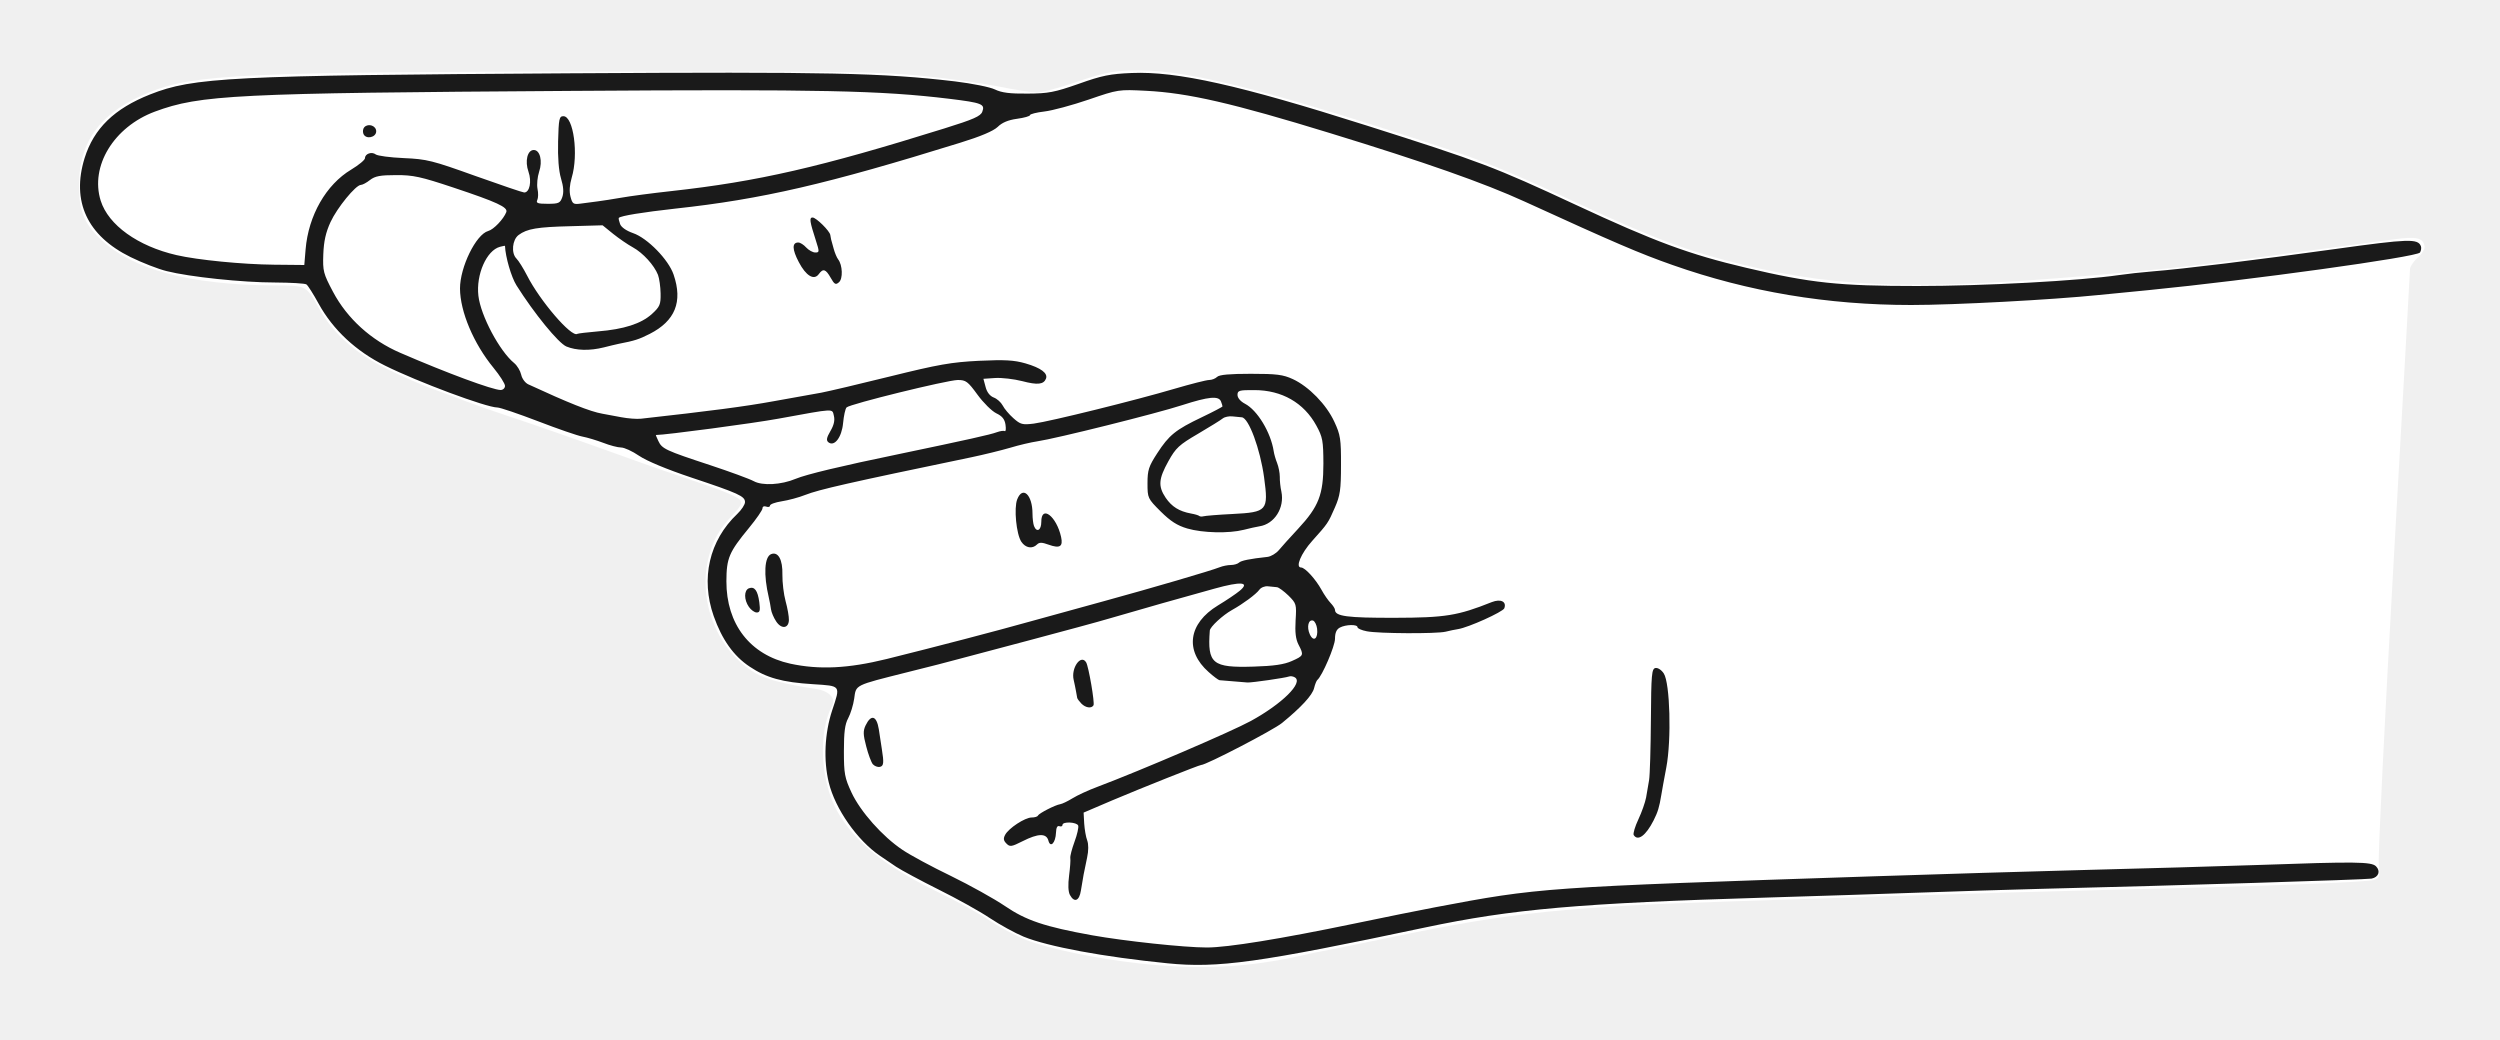
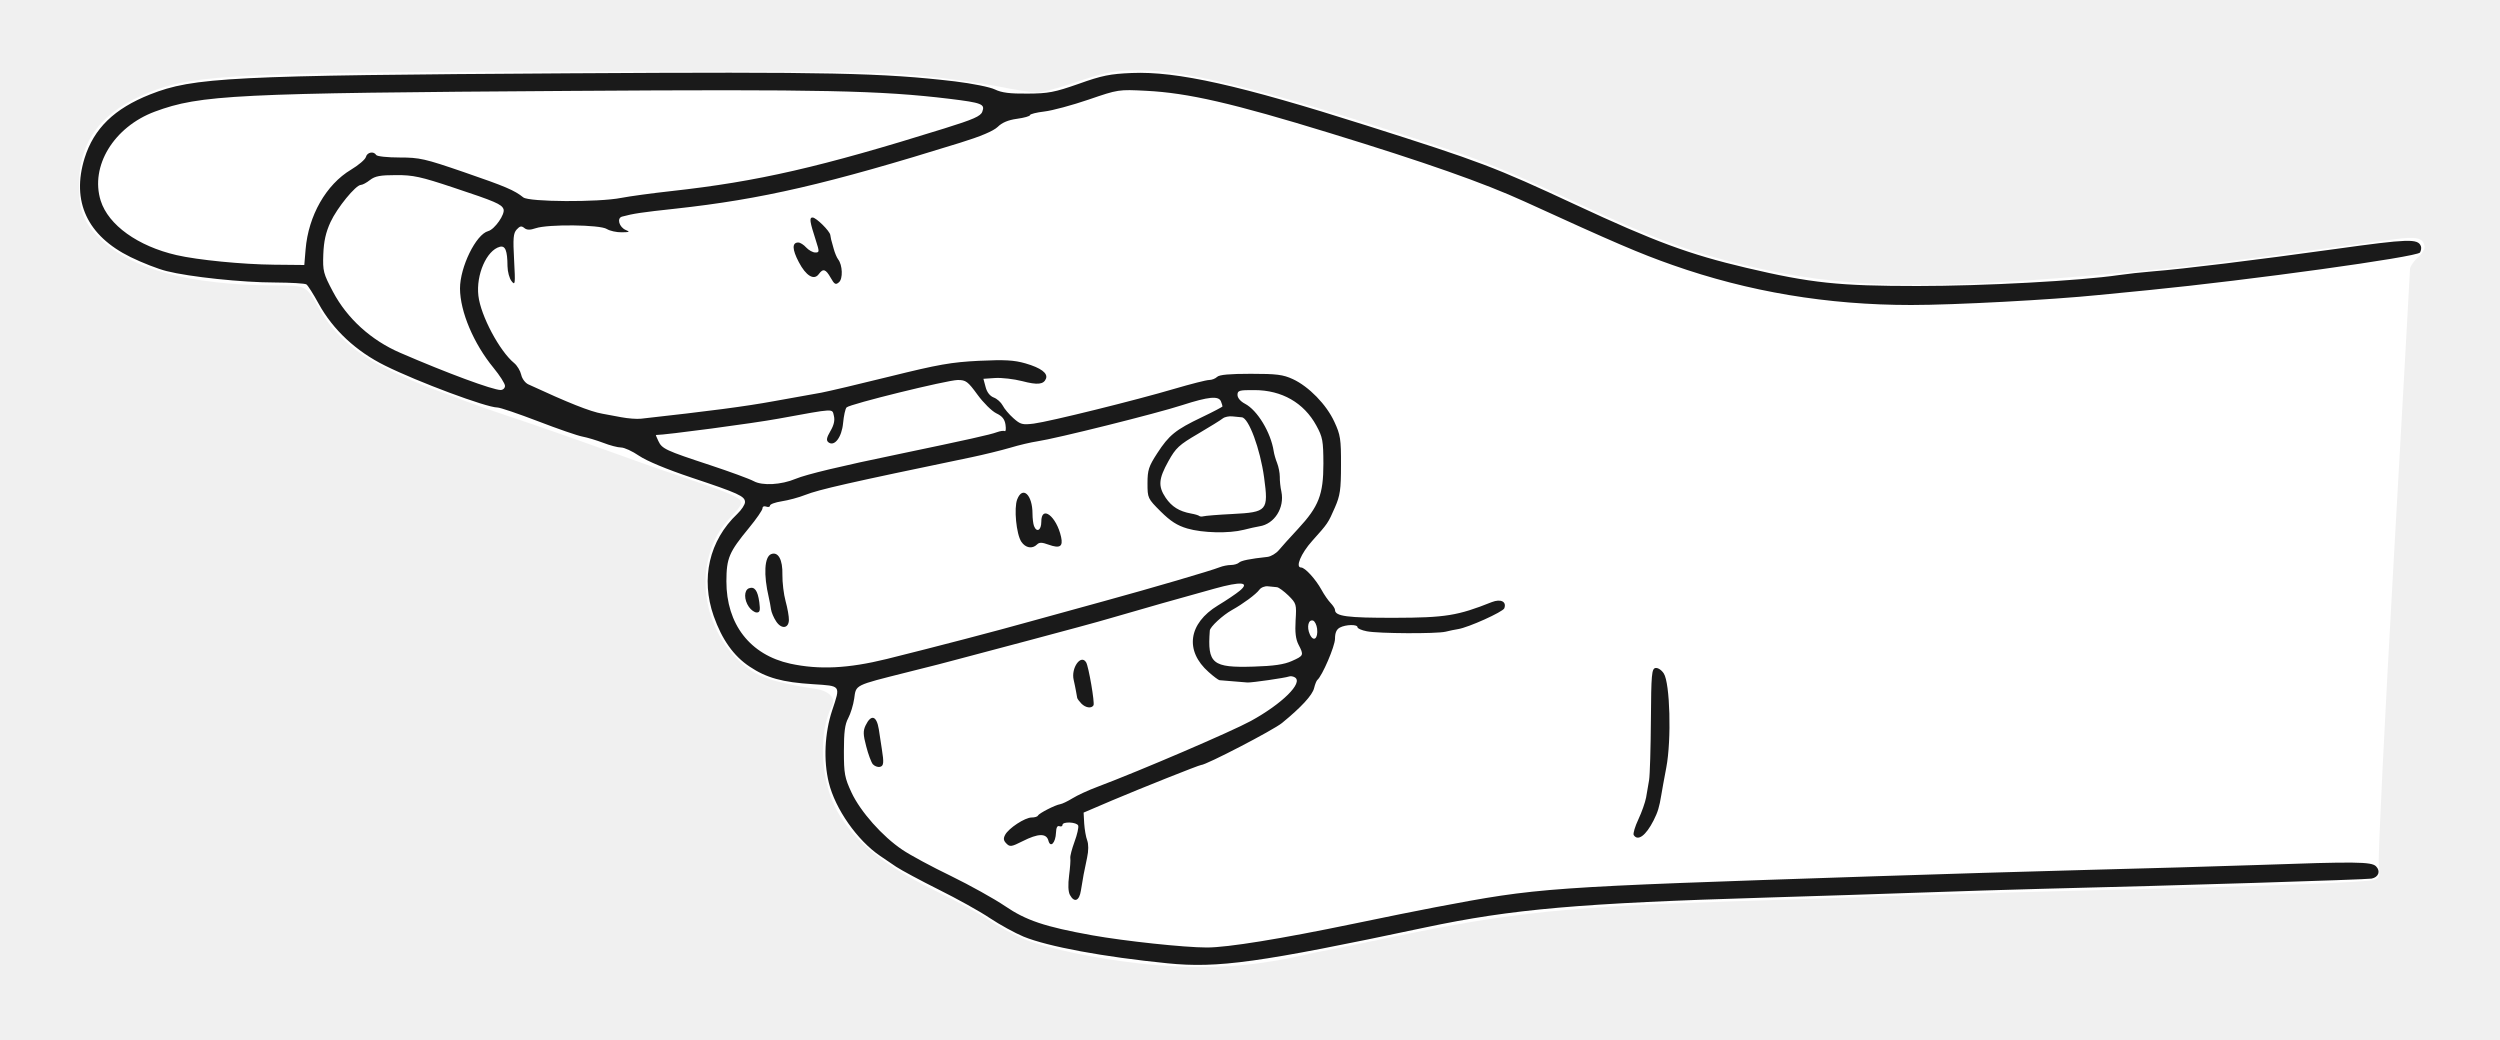
<svg xmlns="http://www.w3.org/2000/svg" viewBox="0 0 250 104" width="250" height="104" data-source="pose construite sur s18" data-boite="287 852 537 956" data-trait="2.00">
  <path id="silhouette" fill="#FFFFFF" fill-rule="evenodd" d="M114.00,96.35C109.73,95.89 104.80,94.86 102.57,93.98C101.55,93.57 99.90,92.69 98.91,92.02C97.92,91.35 95.65,90.10 93.86,89.24C88.48,86.63 85.52,84.26 83.74,81.15C82.04,78.17 81.79,73.22 83.22,70.56C83.61,69.82 82.88,69.08 81.58,68.89C78.59,68.45 76.61,67.94 75.55,67.32C71.76,65.10 69.74,60.13 70.86,55.75C71.30,53.99 71.92,52.91 73.34,51.42C74.06,50.66 74.20,50.37 74.01,50.02C73.85,49.72 72.39,49.10 69.82,48.24C67.65,47.51 64.97,46.59 63.88,46.19C58.45,44.23 53.13,42.36 50.88,41.63C49.50,41.18 47.59,40.51 46.62,40.14C45.66,39.77 44.09,39.19 43.12,38.84C42.16,38.49 40.21,37.64 38.78,36.94C35.68,35.44 33.32,33.36 31.99,30.99C30.59,28.49 30.73,28.56 27.33,28.54C18.94,28.48 13.29,26.97 10.09,23.95C8.38,22.33 7.87,21.03 7.90,18.38C7.94,14.01 10.20,11.09 15.02,9.19C19.49,7.42 24.61,7.19 59.88,7.15C85.12,7.13 88.04,7.17 92.25,7.59C94.79,7.84 98.21,8.32 99.85,8.65C101.48,8.98 103.22,9.25 103.70,9.25C104.19,9.25 105.95,8.78 107.61,8.21C109.99,7.38 111.09,7.14 112.80,7.05C118.03,6.79 125.89,8.71 144.25,14.75C148.29,16.07 151.30,17.31 157.57,20.23C165.35,23.85 168.84,25.15 174.38,26.49C184.32,28.90 192.65,29.07 212.50,27.25C218.64,26.69 220.93,26.41 233.50,24.72C235.49,24.45 238.12,24.10 239.33,23.94C241.66,23.63 242.29,23.76 242.46,24.62C242.51,24.87 242.22,25.36 241.77,25.76C241.35,26.15 241.00,26.67 241.00,26.91C241.00,27.15 240.26,40.34 239.36,56.23C238.46,72.12 237.79,85.71 237.88,86.43C238.02,87.64 237.99,87.76 237.46,87.98C236.82,88.23 226.56,88.62 210.12,89.00C204.35,89.14 194.73,89.42 188.75,89.62C182.77,89.82 175.85,90.05 173.38,90.13C157.08,90.64 151.01,91.26 139.62,93.62C136.60,94.25 133.56,94.86 132.88,94.99C132.19,95.11 131.06,95.34 130.38,95.50C124.89,96.76 120.07,97.01 114.00,96.35Z" />
-   <path id="encre" fill="#1A1A1A" fill-rule="evenodd" d="M116.75,96.33C110.34,95.69 104.79,94.66 102.35,93.66C101.51,93.31 99.99,92.48 98.97,91.80C97.96,91.12 95.66,89.85 93.87,88.96C92.09,88.07 90.17,87.04 89.62,86.68C89.08,86.31 88.34,85.81 88.00,85.58C85.73,84.04 83.52,80.89 82.88,78.26C82.34,76.05 82.46,73.32 83.22,71.03C84.06,68.51 84.12,68.60 81.31,68.42C78.24,68.23 76.65,67.79 74.96,66.66C73.36,65.60 72.20,63.96 71.37,61.61C70.05,57.85 70.92,54.05 73.73,51.39C74.15,50.99 74.50,50.46 74.50,50.21C74.50,49.62 73.86,49.33 69.12,47.75C66.67,46.93 64.66,46.09 63.91,45.58C63.24,45.12 62.43,44.75 62.11,44.75C61.78,44.75 60.98,44.54 60.32,44.28C59.66,44.03 58.73,43.75 58.25,43.66C57.76,43.57 55.76,42.88 53.79,42.12C51.83,41.37 50.01,40.75 49.74,40.75C48.65,40.75 41.80,38.20 38.50,36.56C35.61,35.13 33.31,32.99 31.87,30.38C31.34,29.41 30.79,28.54 30.64,28.44C30.49,28.34 29.08,28.26 27.50,28.25C24.25,28.25 18.95,27.69 16.66,27.11C15.81,26.90 14.20,26.27 13.06,25.71C8.72,23.58 7.12,20.13 8.46,15.81C9.39,12.84 11.43,10.86 15.02,9.44C19.35,7.73 23.01,7.54 57.00,7.33C82.99,7.17 88.28,7.29 95.50,8.14C97.22,8.35 99.02,8.71 99.50,8.95C100.16,9.27 100.99,9.38 102.75,9.36C104.85,9.35 105.45,9.23 107.88,8.38C110.20,7.55 111.02,7.39 113.17,7.30C117.68,7.11 123.94,8.51 136.62,12.54C148.09,16.18 149.41,16.68 157.57,20.48C165.49,24.17 168.93,25.44 174.62,26.78C181.11,28.31 183.89,28.60 191.75,28.60C198.41,28.60 207.98,28.08 211.88,27.51C212.70,27.39 214.22,27.22 215.25,27.14C218.31,26.90 225.63,26.00 233.54,24.90C240.88,23.88 241.79,23.85 242.09,24.62C242.15,24.78 242.11,25.07 242.00,25.25C241.72,25.70 224.99,28.01 214.88,29.01C213.36,29.15 211.11,29.38 209.88,29.50C205.19,29.98 195.45,30.50 191.12,30.50C182.75,30.50 174.85,29.18 167.25,26.50C164.00,25.36 161.48,24.28 152.47,20.16C148.38,18.29 142.55,16.24 133.00,13.31C123.26,10.32 118.80,9.29 114.61,9.08C111.86,8.94 111.83,8.94 108.86,9.96C107.22,10.52 105.23,11.06 104.44,11.15C103.65,11.24 103.00,11.41 103.00,11.51C103.00,11.62 102.42,11.78 101.70,11.88C100.82,12.00 100.20,12.26 99.77,12.69C99.34,13.10 98.08,13.64 96.00,14.28C82.70,18.41 76.20,19.92 67.54,20.86C64.24,21.23 62.07,21.58 61.88,21.79C61.84,21.84 61.90,22.11 62.01,22.41C62.13,22.73 62.64,23.08 63.30,23.31C64.74,23.80 66.85,25.96 67.36,27.46C68.29,30.18 67.52,32.09 64.97,33.39C63.91,33.93 63.44,34.08 61.88,34.38C61.60,34.44 60.92,34.60 60.38,34.74C58.97,35.09 57.63,35.06 56.64,34.65C55.84,34.31 53.42,31.35 51.65,28.54C51.13,27.72 50.54,25.68 50.50,24.59C50.50,24.56 50.27,24.61 50.00,24.68C48.66,25.03 47.59,27.46 47.84,29.58C48.07,31.57 49.96,35.12 51.42,36.31C51.72,36.56 52.03,37.08 52.12,37.47C52.20,37.86 52.52,38.29 52.82,38.43C56.82,40.28 59.02,41.16 60.23,41.37C60.58,41.44 61.43,41.59 62.11,41.72C62.79,41.85 63.69,41.92 64.11,41.87C71.03,41.10 74.48,40.65 77.38,40.12C79.30,39.77 81.44,39.39 82.12,39.27C82.81,39.14 85.92,38.41 89.02,37.64C93.87,36.44 95.13,36.22 97.90,36.08C100.50,35.96 101.40,36.01 102.55,36.34C104.10,36.79 104.80,37.32 104.60,37.86C104.37,38.45 103.76,38.52 102.21,38.11C101.38,37.90 100.18,37.76 99.52,37.80L98.34,37.88L98.56,38.70C98.69,39.22 98.99,39.60 99.37,39.75C99.70,39.87 100.10,40.23 100.27,40.55C100.43,40.87 100.91,41.44 101.34,41.82C102.05,42.45 102.24,42.50 103.38,42.36C104.99,42.15 113.59,40.02 117.44,38.88C119.08,38.40 120.64,38.00 120.91,38.00C121.18,38.00 121.54,37.86 121.71,37.69C121.93,37.47 122.97,37.38 125.08,37.38C127.67,37.38 128.30,37.46 129.28,37.91C130.88,38.65 132.65,40.46 133.44,42.19C134.04,43.48 134.11,43.91 134.10,46.50C134.10,48.98 134.01,49.56 133.49,50.75C132.81,52.31 132.79,52.34 131.22,54.09C130.09,55.35 129.51,56.75 130.11,56.75C130.50,56.75 131.56,57.91 132.15,58.98C132.41,59.46 132.82,60.05 133.06,60.30C133.30,60.55 133.50,60.86 133.50,60.99C133.50,61.63 134.72,61.79 139.46,61.78C144.54,61.77 145.77,61.57 149.18,60.21C150.08,59.86 150.68,60.16 150.43,60.83C150.29,61.19 146.84,62.75 145.81,62.91C145.50,62.96 144.94,63.07 144.56,63.17C143.64,63.39 137.86,63.36 136.69,63.13C136.17,63.03 135.75,62.85 135.75,62.72C135.75,62.42 134.58,62.44 133.98,62.76C133.65,62.94 133.50,63.28 133.50,63.88C133.50,64.61 132.22,67.60 131.73,68.00C131.65,68.07 131.50,68.43 131.41,68.81C131.24,69.52 130.12,70.73 128.20,72.30C127.33,73.01 120.61,76.50 120.11,76.50C119.92,76.50 114.10,78.82 111.24,80.03L108.36,81.26L108.42,82.35C108.46,82.94 108.59,83.71 108.72,84.04C108.86,84.42 108.86,85.07 108.71,85.76C108.42,87.11 108.28,87.83 108.09,89.06C107.93,90.10 107.43,90.30 106.99,89.49C106.82,89.16 106.79,88.47 106.91,87.55C107.01,86.77 107.07,85.98 107.03,85.80C107.00,85.62 107.19,84.89 107.45,84.18C107.72,83.46 107.88,82.73 107.82,82.56C107.69,82.20 106.25,82.13 106.25,82.49C106.25,82.63 106.11,82.68 105.94,82.62C105.73,82.54 105.62,82.76 105.60,83.26C105.56,84.29 105.04,84.83 104.84,84.06C104.64,83.31 103.82,83.33 102.26,84.12C101.15,84.68 100.99,84.71 100.64,84.35C100.35,84.06 100.32,83.85 100.51,83.49C100.86,82.82 102.50,81.75 103.16,81.75C103.46,81.75 103.75,81.67 103.79,81.56C103.90,81.33 105.53,80.49 106.02,80.42C106.22,80.39 106.78,80.12 107.25,79.83C107.73,79.53 108.86,79.01 109.75,78.68C114.10,77.04 123.16,73.15 125.08,72.10C128.22,70.38 130.35,68.27 129.49,67.74C129.31,67.63 129.05,67.59 128.90,67.65C128.52,67.79 125.21,68.27 124.75,68.25C124.45,68.23 122.73,68.09 121.95,68.02C121.85,68.01 121.36,67.65 120.87,67.21C118.45,65.08 118.83,62.34 121.80,60.54C122.63,60.04 123.61,59.38 123.97,59.08C125.03,58.20 124.12,58.12 121.46,58.86C118.51,59.67 113.76,61.02 111.00,61.83C109.83,62.18 106.23,63.15 103.00,64.01C99.77,64.86 96.56,65.71 95.88,65.90C95.19,66.10 92.83,66.70 90.62,67.25C85.42,68.56 85.61,68.46 85.42,69.86C85.33,70.49 85.06,71.37 84.82,71.82C84.49,72.43 84.39,73.21 84.39,75.12C84.39,77.38 84.47,77.78 85.15,79.25C86.04,81.16 88.25,83.65 90.24,84.98C91.00,85.50 93.19,86.68 95.10,87.60C97.00,88.53 99.43,89.88 100.49,90.60C102.60,92.04 104.45,92.67 109.22,93.53C112.47,94.11 118.44,94.75 120.69,94.75C122.77,94.75 128.06,93.89 135.38,92.37C138.40,91.74 142.06,91.00 143.50,90.73C153.97,88.75 154.18,88.73 187.38,87.63C193.56,87.42 203.18,87.14 208.75,86.99C214.32,86.85 221.97,86.63 225.75,86.50C235.61,86.15 237.14,86.17 237.60,86.63C238.08,87.11 237.86,87.72 237.16,87.86C236.67,87.96 217.57,88.56 204.25,88.88C201.16,88.96 195.64,89.13 192.00,89.26C188.36,89.39 181.55,89.61 176.88,89.75C157.88,90.32 151.26,90.90 142.50,92.75C125.89,96.27 121.79,96.84 116.75,96.33ZM163.37,83.50C163.29,83.36 163.50,82.65 163.84,81.93C164.18,81.21 164.52,80.23 164.61,79.75C164.69,79.27 164.83,78.48 164.91,78.00C164.99,77.52 165.07,74.82 165.09,72.00C165.12,67.42 165.17,66.87 165.55,66.80C165.78,66.76 166.15,66.99 166.38,67.35C167.00,68.30 167.16,73.96 166.63,76.75C166.41,77.92 166.18,79.16 166.13,79.50C165.93,80.72 165.78,81.21 165.36,82.04C164.59,83.56 163.78,84.16 163.37,83.50ZM87.28,76.42C87.12,76.22 86.82,75.42 86.62,74.63C86.31,73.46 86.30,73.09 86.56,72.54C87.11,71.40 87.66,71.56 87.88,72.92C87.98,73.58 88.12,74.46 88.18,74.88C88.41,76.30 88.37,76.61 87.98,76.69C87.76,76.73 87.45,76.61 87.28,76.42ZM108.14,70.36C107.93,70.14 107.74,69.89 107.72,69.79C107.70,69.70 107.65,69.40 107.60,69.12C107.55,68.85 107.45,68.34 107.37,68.00C107.08,66.81 108.09,65.38 108.61,66.23C108.86,66.62 109.49,70.31 109.35,70.53C109.15,70.87 108.57,70.79 108.14,70.36ZM88.67,65.90C93.66,64.66 99.67,63.09 103.12,62.12C104.78,61.66 108.04,60.76 110.38,60.12C115.23,58.79 121.10,57.07 121.95,56.73C122.27,56.60 122.78,56.50 123.09,56.50C123.40,56.50 123.76,56.39 123.89,56.27C124.10,56.06 124.98,55.88 126.75,55.69C127.09,55.65 127.60,55.35 127.88,55.02C128.15,54.69 129.02,53.73 129.80,52.89C131.88,50.65 132.34,49.46 132.34,46.36C132.33,44.08 132.27,43.72 131.63,42.55C130.39,40.28 128.18,39.01 125.44,39.01C123.92,39.00 123.75,39.05 123.75,39.49C123.75,39.79 124.05,40.14 124.49,40.37C125.74,41.02 127.08,43.24 127.37,45.12C127.41,45.40 127.56,45.93 127.71,46.30C127.86,46.68 127.98,47.30 127.98,47.68C127.97,48.06 128.04,48.73 128.14,49.17C128.47,50.78 127.45,52.40 125.95,52.63C125.63,52.68 124.92,52.84 124.38,52.98C122.89,53.36 120.27,53.30 118.73,52.85C117.71,52.55 117.05,52.12 116.06,51.14C114.77,49.85 114.75,49.80 114.75,48.33C114.75,47.01 114.87,46.64 115.72,45.33C116.90,43.51 117.55,42.98 120.19,41.72C121.32,41.18 122.25,40.69 122.25,40.64C122.25,40.58 122.18,40.36 122.10,40.15C121.87,39.56 120.87,39.66 118.23,40.51C115.69,41.34 105.59,43.86 103.75,44.13C103.13,44.22 101.89,44.51 101.00,44.78C100.11,45.04 98.36,45.47 97.12,45.73C84.80,48.29 81.91,48.95 80.53,49.49C79.88,49.75 78.82,50.03 78.17,50.13C77.53,50.23 77.00,50.42 77.00,50.56C77.00,50.69 76.83,50.74 76.62,50.66C76.41,50.58 76.25,50.65 76.25,50.83C76.25,51.01 75.64,51.89 74.90,52.79C72.90,55.22 72.65,55.80 72.64,58.12C72.63,62.42 75.01,65.49 79.04,66.37C81.92,66.99 84.81,66.85 88.67,65.90ZM129.19,66.10C130.38,65.57 130.40,65.52 129.85,64.46C129.57,63.91 129.49,63.23 129.56,62.04C129.66,60.43 129.64,60.35 128.85,59.56C128.39,59.12 127.88,58.74 127.70,58.72C127.52,58.70 127.12,58.66 126.80,58.63C126.49,58.59 126.09,58.75 125.93,58.98C125.60,59.43 124.30,60.39 123.20,61.00C122.27,61.52 121.00,62.69 120.98,63.06C120.73,66.38 121.23,66.79 125.38,66.66C127.38,66.60 128.41,66.45 129.19,66.10ZM131.71,62.86C131.66,62.48 131.48,62.12 131.31,62.06C130.84,61.91 130.65,62.70 130.98,63.43C131.35,64.24 131.83,63.87 131.71,62.86ZM77.61,62.13C77.37,61.77 77.14,61.23 77.10,60.93C77.06,60.62 76.96,60.09 76.88,59.75C76.34,57.45 76.44,55.67 77.12,55.41C77.82,55.14 78.28,55.97 78.24,57.47C78.23,58.24 78.37,59.44 78.56,60.12C78.75,60.81 78.90,61.65 78.89,62.00C78.87,62.86 78.13,62.94 77.61,62.13ZM74.89,60.69C74.39,59.98 74.39,59.03 74.89,58.83C75.45,58.62 75.77,59.04 75.93,60.22C76.04,61.05 75.99,61.25 75.67,61.25C75.46,61.25 75.10,61.00 74.89,60.69ZM102.13,54.17C101.63,53.41 101.38,50.81 101.72,49.94C102.26,48.55 103.25,49.47 103.25,51.37C103.25,51.83 103.32,52.39 103.40,52.60C103.67,53.29 104.13,53.03 104.13,52.19C104.12,50.45 105.65,51.61 106.11,53.70C106.32,54.66 105.99,54.87 104.87,54.47C104.19,54.22 103.93,54.22 103.70,54.45C103.23,54.92 102.55,54.80 102.13,54.17ZM123.25,51.40C126.73,51.22 126.86,51.07 126.41,47.75C126.02,44.89 124.87,41.78 124.18,41.73C124.01,41.72 123.59,41.68 123.25,41.64C122.91,41.60 122.47,41.69 122.28,41.84C122.09,42.00 120.97,42.69 119.80,43.38C117.90,44.49 117.58,44.79 116.84,46.12C115.85,47.90 115.80,48.63 116.57,49.78C117.18,50.67 117.91,51.13 119.09,51.35C119.49,51.42 119.86,51.53 119.93,51.60C120.00,51.66 120.18,51.67 120.34,51.63C120.50,51.58 121.81,51.47 123.25,51.40ZM79.57,47.88C80.63,47.44 84.07,46.61 89.88,45.41C96.81,43.96 99.06,43.46 99.69,43.22C100.02,43.10 100.37,43.05 100.48,43.11C100.58,43.17 100.61,42.88 100.55,42.47C100.47,41.92 100.22,41.61 99.63,41.33C99.18,41.11 98.34,40.28 97.75,39.47C96.78,38.14 96.59,38.00 95.78,38.00C94.72,38.01 85.00,40.40 84.66,40.74C84.53,40.87 84.38,41.57 84.31,42.30C84.18,43.74 83.43,44.71 82.83,44.22C82.61,44.03 82.66,43.76 83.04,43.11C83.39,42.52 83.50,42.03 83.39,41.59C83.20,40.84 83.60,40.82 77.88,41.86C75.35,42.33 66.53,43.50 65.59,43.50C65.57,43.50 65.68,43.78 65.84,44.11C66.20,44.88 66.56,45.05 71.00,46.51C72.99,47.17 74.96,47.89 75.38,48.12C76.24,48.59 78.12,48.49 79.57,47.88ZM50.50,38.59C50.50,38.36 49.98,37.55 49.35,36.78C47.36,34.36 46.01,31.16 46.00,28.85C46.00,26.71 47.60,23.44 48.82,23.10C49.36,22.96 50.36,21.91 50.63,21.21C50.81,20.72 49.70,20.21 45.35,18.76C42.08,17.67 41.31,17.50 39.60,17.51C38.03,17.51 37.50,17.61 37.00,18.00C36.66,18.27 36.25,18.49 36.09,18.49C35.57,18.50 33.71,20.78 33.05,22.21C32.58,23.24 32.38,24.11 32.33,25.43C32.27,27.11 32.33,27.35 33.30,29.18C34.72,31.86 37.12,34.03 40.02,35.28C44.75,37.33 49.26,38.99 50.06,39.00C50.30,39.00 50.50,38.81 50.50,38.59ZM59.79,33.14C62.39,32.93 64.12,32.37 65.19,31.40C65.99,30.67 66.08,30.45 66.06,29.35C66.05,28.68 65.93,27.84 65.80,27.49C65.42,26.52 64.30,25.29 63.28,24.73C62.78,24.46 61.90,23.85 61.32,23.39L60.26,22.53L57.07,22.62C53.73,22.70 52.71,22.87 51.86,23.50C51.23,23.97 51.10,25.31 51.64,25.85C51.86,26.07 52.34,26.84 52.71,27.56C53.99,30.08 57.14,33.75 57.72,33.39C57.81,33.34 58.73,33.23 59.79,33.14ZM83.07,27.78C82.57,26.90 82.31,26.82 81.88,27.41C81.40,28.07 80.60,27.59 79.88,26.21C79.21,24.94 79.19,24.25 79.83,24.25C80.02,24.25 80.38,24.48 80.62,24.75C80.87,25.02 81.28,25.25 81.53,25.25C81.95,25.25 81.95,25.18 81.59,24.06C80.97,22.14 80.91,21.75 81.26,21.75C81.61,21.75 82.98,23.10 83.03,23.50C83.05,23.64 83.09,23.83 83.11,23.94C83.14,24.04 83.26,24.46 83.37,24.88C83.48,25.29 83.68,25.76 83.81,25.93C84.26,26.50 84.31,27.89 83.89,28.23C83.57,28.51 83.44,28.44 83.07,27.78ZM30.56,24.94C30.84,21.55 32.61,18.46 35.12,16.96C35.88,16.50 36.50,15.99 36.50,15.81C36.50,15.37 37.18,15.14 37.57,15.44C37.74,15.58 39.00,15.75 40.38,15.81C42.69,15.91 43.23,16.05 47.52,17.59C50.07,18.50 52.28,19.25 52.42,19.25C52.96,19.25 53.19,18.15 52.85,17.18C52.47,16.11 52.74,15.00 53.38,15.00C54.00,15.00 54.28,16.10 53.91,17.18C53.74,17.70 53.67,18.46 53.75,18.88C53.84,19.29 53.83,19.79 53.73,20.00C53.58,20.31 53.77,20.38 54.77,20.38C55.87,20.38 56.02,20.31 56.23,19.71C56.39,19.24 56.35,18.67 56.10,17.84C55.87,17.06 55.77,15.78 55.81,14.14C55.87,11.89 55.92,11.62 56.34,11.62C57.35,11.62 57.87,15.44 57.17,17.77C56.96,18.49 56.91,19.15 57.05,19.67C57.24,20.39 57.33,20.46 58.07,20.36C58.51,20.30 59.27,20.21 59.75,20.14C60.23,20.08 61.30,19.91 62.12,19.77C62.95,19.62 65.20,19.32 67.12,19.11C75.81,18.15 82.02,16.72 94.45,12.84C97.34,11.94 98.07,11.62 98.23,11.17C98.52,10.41 98.21,10.28 94.94,9.88C88.09,9.05 82.13,8.92 57.12,9.09C23.50,9.31 20.03,9.48 15.49,11.16C11.38,12.69 8.99,16.62 10.07,20.07C10.84,22.51 13.79,24.62 17.65,25.51C19.76,26.00 24.26,26.44 27.40,26.47L30.43,26.50L30.56,24.94ZM36.34,13.38C36.25,13.15 36.30,12.85 36.44,12.71C36.85,12.30 37.62,12.58 37.62,13.13C37.62,13.76 36.57,13.97 36.34,13.38Z" />
+   <path id="encre" fill="#1A1A1A" fill-rule="evenodd" d="M116.75,96.33C110.34,95.69 104.79,94.66 102.35,93.66C101.51,93.31 99.99,92.48 98.97,91.80C97.96,91.12 95.66,89.85 93.87,88.96C92.09,88.07 90.17,87.04 89.62,86.68C89.08,86.31 88.34,85.81 88.00,85.58C85.73,84.04 83.52,80.89 82.88,78.26C82.34,76.05 82.46,73.32 83.22,71.03C84.06,68.51 84.12,68.60 81.31,68.42C78.24,68.23 76.65,67.79 74.96,66.66C73.36,65.60 72.20,63.96 71.37,61.61C70.05,57.85 70.92,54.05 73.73,51.39C74.15,50.99 74.50,50.46 74.50,50.21C74.50,49.62 73.86,49.33 69.12,47.75C66.67,46.93 64.66,46.09 63.91,45.58C63.24,45.12 62.43,44.75 62.11,44.75C61.78,44.75 60.98,44.54 60.32,44.28C59.66,44.03 58.73,43.75 58.25,43.66C57.76,43.57 55.76,42.88 53.79,42.12C51.83,41.37 50.01,40.75 49.74,40.75C48.65,40.75 41.80,38.20 38.50,36.56C35.61,35.13 33.31,32.99 31.87,30.38C31.34,29.41 30.79,28.54 30.64,28.44C30.49,28.34 29.08,28.26 27.50,28.25C24.25,28.25 18.95,27.69 16.66,27.11C15.81,26.90 14.20,26.27 13.06,25.71C8.72,23.58 7.12,20.13 8.46,15.81C9.39,12.84 11.43,10.86 15.02,9.44C19.35,7.73 23.01,7.54 57.00,7.33C82.99,7.17 88.28,7.29 95.50,8.14C97.22,8.35 99.02,8.71 99.50,8.95C100.16,9.27 100.99,9.38 102.75,9.36C104.85,9.35 105.45,9.23 107.88,8.38C110.20,7.55 111.02,7.39 113.17,7.30C117.68,7.11 123.94,8.51 136.62,12.54C148.09,16.18 149.41,16.68 157.57,20.48C165.49,24.17 168.93,25.44 174.62,26.78C181.11,28.31 183.89,28.60 191.75,28.60C198.41,28.60 207.98,28.08 211.88,27.51C212.70,27.39 214.22,27.22 215.25,27.14C218.31,26.90 225.63,26.00 233.54,24.90C240.88,23.88 241.79,23.85 242.09,24.62C242.15,24.78 242.11,25.07 242.00,25.25C241.72,25.70 224.99,28.01 214.88,29.01C213.36,29.15 211.11,29.38 209.88,29.50C205.19,29.98 195.45,30.50 191.12,30.50C182.75,30.50 174.85,29.18 167.25,26.50C164.00,25.36 161.48,24.28 152.47,20.16C148.38,18.29 142.55,16.24 133.00,13.31C123.26,10.32 118.80,9.29 114.61,9.08C111.86,8.94 111.83,8.94 108.86,9.96C107.22,10.52 105.23,11.06 104.44,11.15C103.65,11.24 103.00,11.41 103.00,11.51C103.00,11.62 102.42,11.78 101.70,11.88C100.82,12.00 100.20,12.26 99.77,12.69C99.34,13.10 98.08,13.64 96.00,14.28C82.69,18.42 76.20,19.92 67.52,20.87C64.18,21.23 63.31,21.36 62.21,21.66C61.65,21.81 61.91,22.73 62.60,23.01C63.03,23.18 62.95,23.22 62.18,23.23C61.66,23.24 60.98,23.09 60.68,22.90C60.00,22.46 54.80,22.41 53.58,22.82C52.99,23.02 52.69,23.01 52.43,22.80C52.15,22.57 51.99,22.60 51.67,22.95C51.33,23.32 51.29,23.82 51.41,26.01C51.54,28.41 51.52,28.58 51.16,28.12C50.94,27.85 50.76,27.18 50.75,26.62C50.74,25.05 50.53,24.54 49.98,24.68C48.66,25.03 47.59,27.48 47.84,29.58C48.07,31.57 49.96,35.12 51.42,36.31C51.72,36.56 52.03,37.08 52.12,37.47C52.20,37.86 52.52,38.29 52.82,38.43C56.82,40.28 59.02,41.16 60.23,41.37C60.58,41.44 61.43,41.59 62.11,41.72C62.79,41.85 63.69,41.92 64.11,41.87C71.03,41.10 74.48,40.65 77.38,40.12C79.30,39.77 81.44,39.39 82.12,39.27C82.81,39.14 85.92,38.41 89.02,37.64C93.87,36.44 95.13,36.22 97.90,36.08C100.50,35.96 101.40,36.01 102.55,36.34C104.10,36.79 104.80,37.32 104.60,37.86C104.37,38.45 103.76,38.52 102.21,38.11C101.38,37.90 100.18,37.76 99.52,37.80L98.34,37.88L98.56,38.70C98.69,39.22 98.99,39.60 99.37,39.75C99.70,39.87 100.10,40.23 100.27,40.55C100.43,40.87 100.91,41.44 101.34,41.82C102.05,42.45 102.24,42.50 103.38,42.36C104.99,42.15 113.59,40.02 117.44,38.88C119.08,38.40 120.64,38.00 120.91,38.00C121.18,38.00 121.54,37.86 121.71,37.69C121.93,37.47 122.97,37.38 125.08,37.38C127.67,37.38 128.30,37.46 129.28,37.91C130.88,38.65 132.65,40.46 133.44,42.19C134.04,43.48 134.11,43.91 134.10,46.50C134.10,48.98 134.01,49.56 133.49,50.75C132.81,52.31 132.79,52.34 131.22,54.09C130.09,55.35 129.51,56.75 130.11,56.75C130.50,56.75 131.56,57.91 132.15,58.98C132.41,59.46 132.82,60.05 133.06,60.30C133.30,60.55 133.50,60.86 133.50,60.99C133.50,61.63 134.72,61.79 139.46,61.78C144.54,61.77 145.77,61.57 149.18,60.21C150.08,59.86 150.68,60.16 150.43,60.83C150.29,61.19 146.84,62.75 145.81,62.91C145.50,62.96 144.94,63.07 144.56,63.17C143.64,63.39 137.86,63.36 136.69,63.13C136.17,63.03 135.75,62.85 135.75,62.72C135.75,62.42 134.58,62.44 133.98,62.76C133.65,62.94 133.50,63.28 133.50,63.88C133.50,64.61 132.22,67.60 131.73,68.00C131.65,68.07 131.50,68.43 131.41,68.81C131.24,69.52 130.12,70.73 128.20,72.30C127.33,73.01 120.61,76.50 120.11,76.50C119.92,76.50 114.10,78.82 111.24,80.03L108.36,81.26L108.42,82.35C108.46,82.94 108.59,83.71 108.72,84.04C108.86,84.42 108.86,85.07 108.71,85.76C108.42,87.11 108.28,87.83 108.09,89.06C107.93,90.10 107.43,90.30 106.99,89.49C106.82,89.16 106.79,88.47 106.91,87.55C107.01,86.77 107.07,85.98 107.03,85.80C107.00,85.62 107.19,84.89 107.45,84.18C107.72,83.46 107.88,82.73 107.82,82.56C107.69,82.20 106.25,82.13 106.25,82.49C106.25,82.63 106.11,82.68 105.94,82.62C105.73,82.54 105.62,82.76 105.60,83.26C105.56,84.29 105.04,84.83 104.84,84.06C104.64,83.31 103.82,83.33 102.26,84.12C101.15,84.68 100.99,84.71 100.64,84.35C100.35,84.06 100.32,83.85 100.51,83.49C100.86,82.82 102.50,81.75 103.16,81.75C103.46,81.75 103.75,81.67 103.79,81.56C103.90,81.33 105.53,80.49 106.02,80.42C106.22,80.39 106.78,80.12 107.25,79.83C107.73,79.53 108.86,79.01 109.75,78.68C114.10,77.04 123.16,73.15 125.08,72.10C128.22,70.38 130.35,68.27 129.49,67.74C129.31,67.63 129.05,67.59 128.90,67.65C128.52,67.79 125.21,68.27 124.75,68.25C124.45,68.23 122.73,68.09 121.95,68.02C121.85,68.01 121.36,67.65 120.87,67.21C118.45,65.08 118.83,62.34 121.80,60.54C122.63,60.04 123.61,59.38 123.97,59.08C125.03,58.20 124.12,58.12 121.46,58.86C118.51,59.67 113.76,61.02 111.00,61.83C109.83,62.18 106.23,63.15 103.00,64.01C99.77,64.86 96.56,65.71 95.88,65.90C95.19,66.10 92.83,66.70 90.62,67.25C85.42,68.56 85.61,68.46 85.42,69.86C85.33,70.49 85.06,71.37 84.82,71.82C84.49,72.43 84.39,73.21 84.39,75.12C84.39,77.38 84.47,77.78 85.15,79.25C86.04,81.16 88.25,83.65 90.24,84.98C91.00,85.50 93.19,86.68 95.10,87.60C97.00,88.53 99.43,89.88 100.49,90.60C102.60,92.04 104.45,92.67 109.22,93.53C112.47,94.11 118.44,94.75 120.69,94.75C122.77,94.75 128.06,93.89 135.38,92.37C138.40,91.74 142.06,91.00 143.50,90.73C153.97,88.75 154.18,88.73 187.38,87.63C193.56,87.42 203.18,87.14 208.75,86.99C214.32,86.85 221.97,86.63 225.75,86.50C235.61,86.15 237.14,86.17 237.60,86.63C238.08,87.11 237.86,87.72 237.16,87.86C236.67,87.96 217.57,88.56 204.25,88.88C201.16,88.96 195.64,89.13 192.00,89.26C188.36,89.39 181.55,89.61 176.88,89.75C157.88,90.32 151.26,90.90 142.50,92.75C125.89,96.27 121.79,96.84 116.75,96.33ZM163.37,83.50C163.29,83.36 163.50,82.65 163.84,81.93C164.18,81.21 164.52,80.23 164.61,79.75C164.69,79.27 164.83,78.48 164.91,78.00C164.99,77.52 165.07,74.82 165.09,72.00C165.12,67.42 165.17,66.87 165.55,66.80C165.78,66.76 166.15,66.99 166.38,67.35C167.00,68.30 167.16,73.96 166.63,76.75C166.41,77.92 166.18,79.16 166.13,79.50C165.93,80.72 165.78,81.21 165.36,82.04C164.59,83.56 163.78,84.16 163.37,83.50ZM87.28,76.42C87.12,76.22 86.82,75.42 86.62,74.63C86.31,73.46 86.30,73.09 86.56,72.54C87.11,71.40 87.66,71.56 87.88,72.92C87.98,73.58 88.12,74.46 88.18,74.88C88.41,76.30 88.37,76.61 87.98,76.69C87.76,76.73 87.45,76.61 87.28,76.42ZM108.14,70.36C107.93,70.14 107.74,69.89 107.72,69.79C107.70,69.70 107.65,69.40 107.60,69.12C107.55,68.85 107.45,68.34 107.37,68.00C107.08,66.81 108.09,65.38 108.61,66.23C108.86,66.62 109.49,70.31 109.35,70.53C109.15,70.87 108.57,70.79 108.14,70.36ZM88.67,65.90C93.66,64.66 99.67,63.09 103.12,62.12C104.78,61.66 108.04,60.76 110.38,60.12C115.23,58.79 121.10,57.07 121.95,56.73C122.27,56.60 122.78,56.50 123.09,56.50C123.40,56.50 123.76,56.39 123.89,56.27C124.10,56.06 124.98,55.88 126.75,55.69C127.09,55.65 127.60,55.35 127.88,55.02C128.15,54.69 129.02,53.73 129.80,52.89C131.88,50.65 132.34,49.46 132.34,46.36C132.33,44.08 132.27,43.72 131.63,42.55C130.39,40.28 128.18,39.01 125.44,39.01C123.92,39.00 123.75,39.05 123.75,39.49C123.75,39.79 124.05,40.14 124.49,40.37C125.74,41.02 127.08,43.24 127.37,45.12C127.41,45.40 127.56,45.93 127.71,46.30C127.86,46.68 127.98,47.30 127.98,47.68C127.97,48.06 128.04,48.73 128.14,49.17C128.47,50.78 127.45,52.40 125.95,52.63C125.63,52.68 124.92,52.84 124.38,52.98C122.89,53.36 120.27,53.30 118.73,52.85C117.71,52.55 117.05,52.12 116.06,51.14C114.77,49.85 114.75,49.80 114.75,48.33C114.75,47.01 114.87,46.64 115.72,45.33C116.90,43.51 117.55,42.98 120.19,41.72C121.32,41.18 122.25,40.69 122.25,40.64C122.25,40.58 122.18,40.36 122.10,40.15C121.87,39.56 120.87,39.66 118.23,40.51C115.69,41.34 105.59,43.86 103.75,44.13C103.13,44.22 101.89,44.51 101.00,44.78C100.11,45.04 98.36,45.47 97.12,45.73C84.80,48.29 81.91,48.95 80.53,49.49C79.88,49.75 78.82,50.03 78.17,50.13C77.53,50.23 77.00,50.42 77.00,50.56C77.00,50.69 76.83,50.74 76.62,50.66C76.41,50.58 76.25,50.65 76.25,50.83C76.25,51.01 75.64,51.89 74.90,52.79C72.90,55.22 72.65,55.80 72.64,58.12C72.63,62.42 75.01,65.49 79.04,66.37C81.92,66.99 84.81,66.85 88.67,65.90ZM129.19,66.10C130.38,65.57 130.40,65.52 129.85,64.46C129.57,63.91 129.49,63.23 129.56,62.04C129.66,60.43 129.64,60.35 128.85,59.56C128.39,59.12 127.88,58.74 127.70,58.72C127.52,58.70 127.12,58.66 126.80,58.63C126.49,58.59 126.09,58.75 125.93,58.98C125.60,59.43 124.30,60.39 123.20,61.00C122.27,61.52 121.00,62.69 120.98,63.06C120.73,66.38 121.23,66.79 125.38,66.66C127.38,66.60 128.41,66.45 129.19,66.10ZM131.71,62.86C131.66,62.48 131.48,62.12 131.31,62.06C130.84,61.91 130.65,62.70 130.98,63.43C131.35,64.24 131.83,63.87 131.71,62.86ZM77.61,62.13C77.37,61.77 77.14,61.23 77.10,60.93C77.06,60.62 76.96,60.09 76.88,59.75C76.34,57.45 76.44,55.67 77.12,55.41C77.82,55.14 78.28,55.97 78.24,57.47C78.23,58.24 78.37,59.44 78.56,60.12C78.75,60.81 78.90,61.65 78.89,62.00C78.87,62.86 78.13,62.94 77.61,62.13ZM74.89,60.69C74.39,59.98 74.39,59.03 74.89,58.83C75.45,58.62 75.77,59.04 75.93,60.22C76.04,61.05 75.99,61.25 75.67,61.25C75.46,61.25 75.10,61.00 74.89,60.69ZM102.13,54.17C101.63,53.41 101.38,50.81 101.72,49.94C102.26,48.55 103.25,49.47 103.25,51.37C103.25,51.83 103.32,52.39 103.40,52.60C103.67,53.29 104.13,53.03 104.13,52.19C104.12,50.45 105.65,51.61 106.11,53.70C106.32,54.66 105.99,54.87 104.87,54.47C104.19,54.22 103.93,54.22 103.70,54.45C103.23,54.92 102.55,54.80 102.13,54.17ZM123.25,51.40C126.73,51.22 126.86,51.07 126.41,47.75C126.02,44.89 124.87,41.78 124.18,41.73C124.01,41.72 123.59,41.68 123.25,41.64C122.91,41.60 122.47,41.69 122.28,41.84C122.09,42.00 120.97,42.69 119.80,43.38C117.90,44.49 117.58,44.79 116.84,46.12C115.85,47.90 115.80,48.63 116.57,49.78C117.18,50.67 117.91,51.13 119.09,51.35C119.49,51.42 119.86,51.53 119.93,51.60C120.00,51.66 120.18,51.67 120.34,51.63C120.50,51.58 121.81,51.47 123.25,51.40ZM79.57,47.88C80.63,47.44 84.07,46.61 89.88,45.41C96.81,43.96 99.06,43.46 99.69,43.22C100.02,43.10 100.37,43.05 100.48,43.11C100.58,43.17 100.61,42.88 100.55,42.47C100.47,41.92 100.22,41.61 99.63,41.33C99.18,41.11 98.34,40.28 97.75,39.47C96.78,38.14 96.59,38.00 95.78,38.00C94.72,38.01 85.00,40.40 84.66,40.74C84.53,40.87 84.38,41.57 84.31,42.30C84.18,43.74 83.43,44.71 82.83,44.22C82.61,44.03 82.66,43.76 83.04,43.11C83.39,42.52 83.50,42.03 83.39,41.59C83.20,40.84 83.60,40.82 77.88,41.86C75.35,42.33 66.53,43.50 65.59,43.50C65.57,43.50 65.68,43.78 65.84,44.11C66.20,44.88 66.56,45.05 71.00,46.51C72.99,47.17 74.96,47.89 75.38,48.12C76.24,48.59 78.12,48.49 79.57,47.88ZM50.50,38.59C50.50,38.36 49.98,37.55 49.35,36.78C47.36,34.36 46.01,31.16 46.00,28.85C46.00,26.70 47.60,23.43 48.82,23.11C49.47,22.94 50.54,21.40 50.35,20.91C50.16,20.42 49.54,20.15 45.35,18.76C42.08,17.67 41.31,17.50 39.60,17.51C38.03,17.51 37.50,17.61 37.00,18.00C36.66,18.27 36.25,18.49 36.09,18.49C35.57,18.50 33.71,20.78 33.05,22.21C32.58,23.24 32.38,24.11 32.33,25.43C32.27,27.11 32.33,27.35 33.30,29.18C34.72,31.86 37.12,34.03 40.02,35.28C44.75,37.33 49.26,38.99 50.06,39.00C50.30,39.00 50.50,38.81 50.50,38.59ZM83.07,27.78C82.57,26.90 82.31,26.82 81.88,27.41C81.40,28.07 80.60,27.59 79.88,26.21C79.21,24.94 79.19,24.25 79.83,24.25C80.02,24.25 80.38,24.48 80.62,24.75C80.87,25.02 81.28,25.25 81.53,25.25C81.95,25.25 81.95,25.18 81.59,24.06C80.97,22.14 80.91,21.75 81.26,21.75C81.61,21.75 82.98,23.10 83.03,23.50C83.05,23.64 83.09,23.83 83.11,23.94C83.14,24.04 83.26,24.46 83.37,24.88C83.48,25.29 83.68,25.76 83.81,25.93C84.26,26.50 84.31,27.89 83.89,28.23C83.57,28.51 83.44,28.44 83.07,27.78ZM30.56,24.94C30.84,21.56 32.61,18.46 35.10,16.97C35.85,16.52 36.52,15.95 36.59,15.70C36.71,15.22 37.37,15.09 37.62,15.50C37.71,15.64 38.76,15.75 39.96,15.75C41.96,15.75 42.48,15.87 46.38,17.21C50.56,18.65 51.43,19.02 52.33,19.74C52.90,20.20 59.84,20.24 62.12,19.79C62.95,19.63 65.20,19.32 67.12,19.11C75.81,18.15 82.02,16.72 94.45,12.84C97.34,11.94 98.07,11.62 98.23,11.17C98.52,10.41 98.21,10.28 94.94,9.88C88.09,9.05 82.13,8.92 57.12,9.09C23.50,9.31 20.03,9.48 15.49,11.16C11.38,12.69 8.99,16.62 10.07,20.07C10.84,22.51 13.79,24.62 17.65,25.51C19.76,26.00 24.26,26.44 27.40,26.47L30.43,26.50L30.56,24.94Z" />
</svg>
